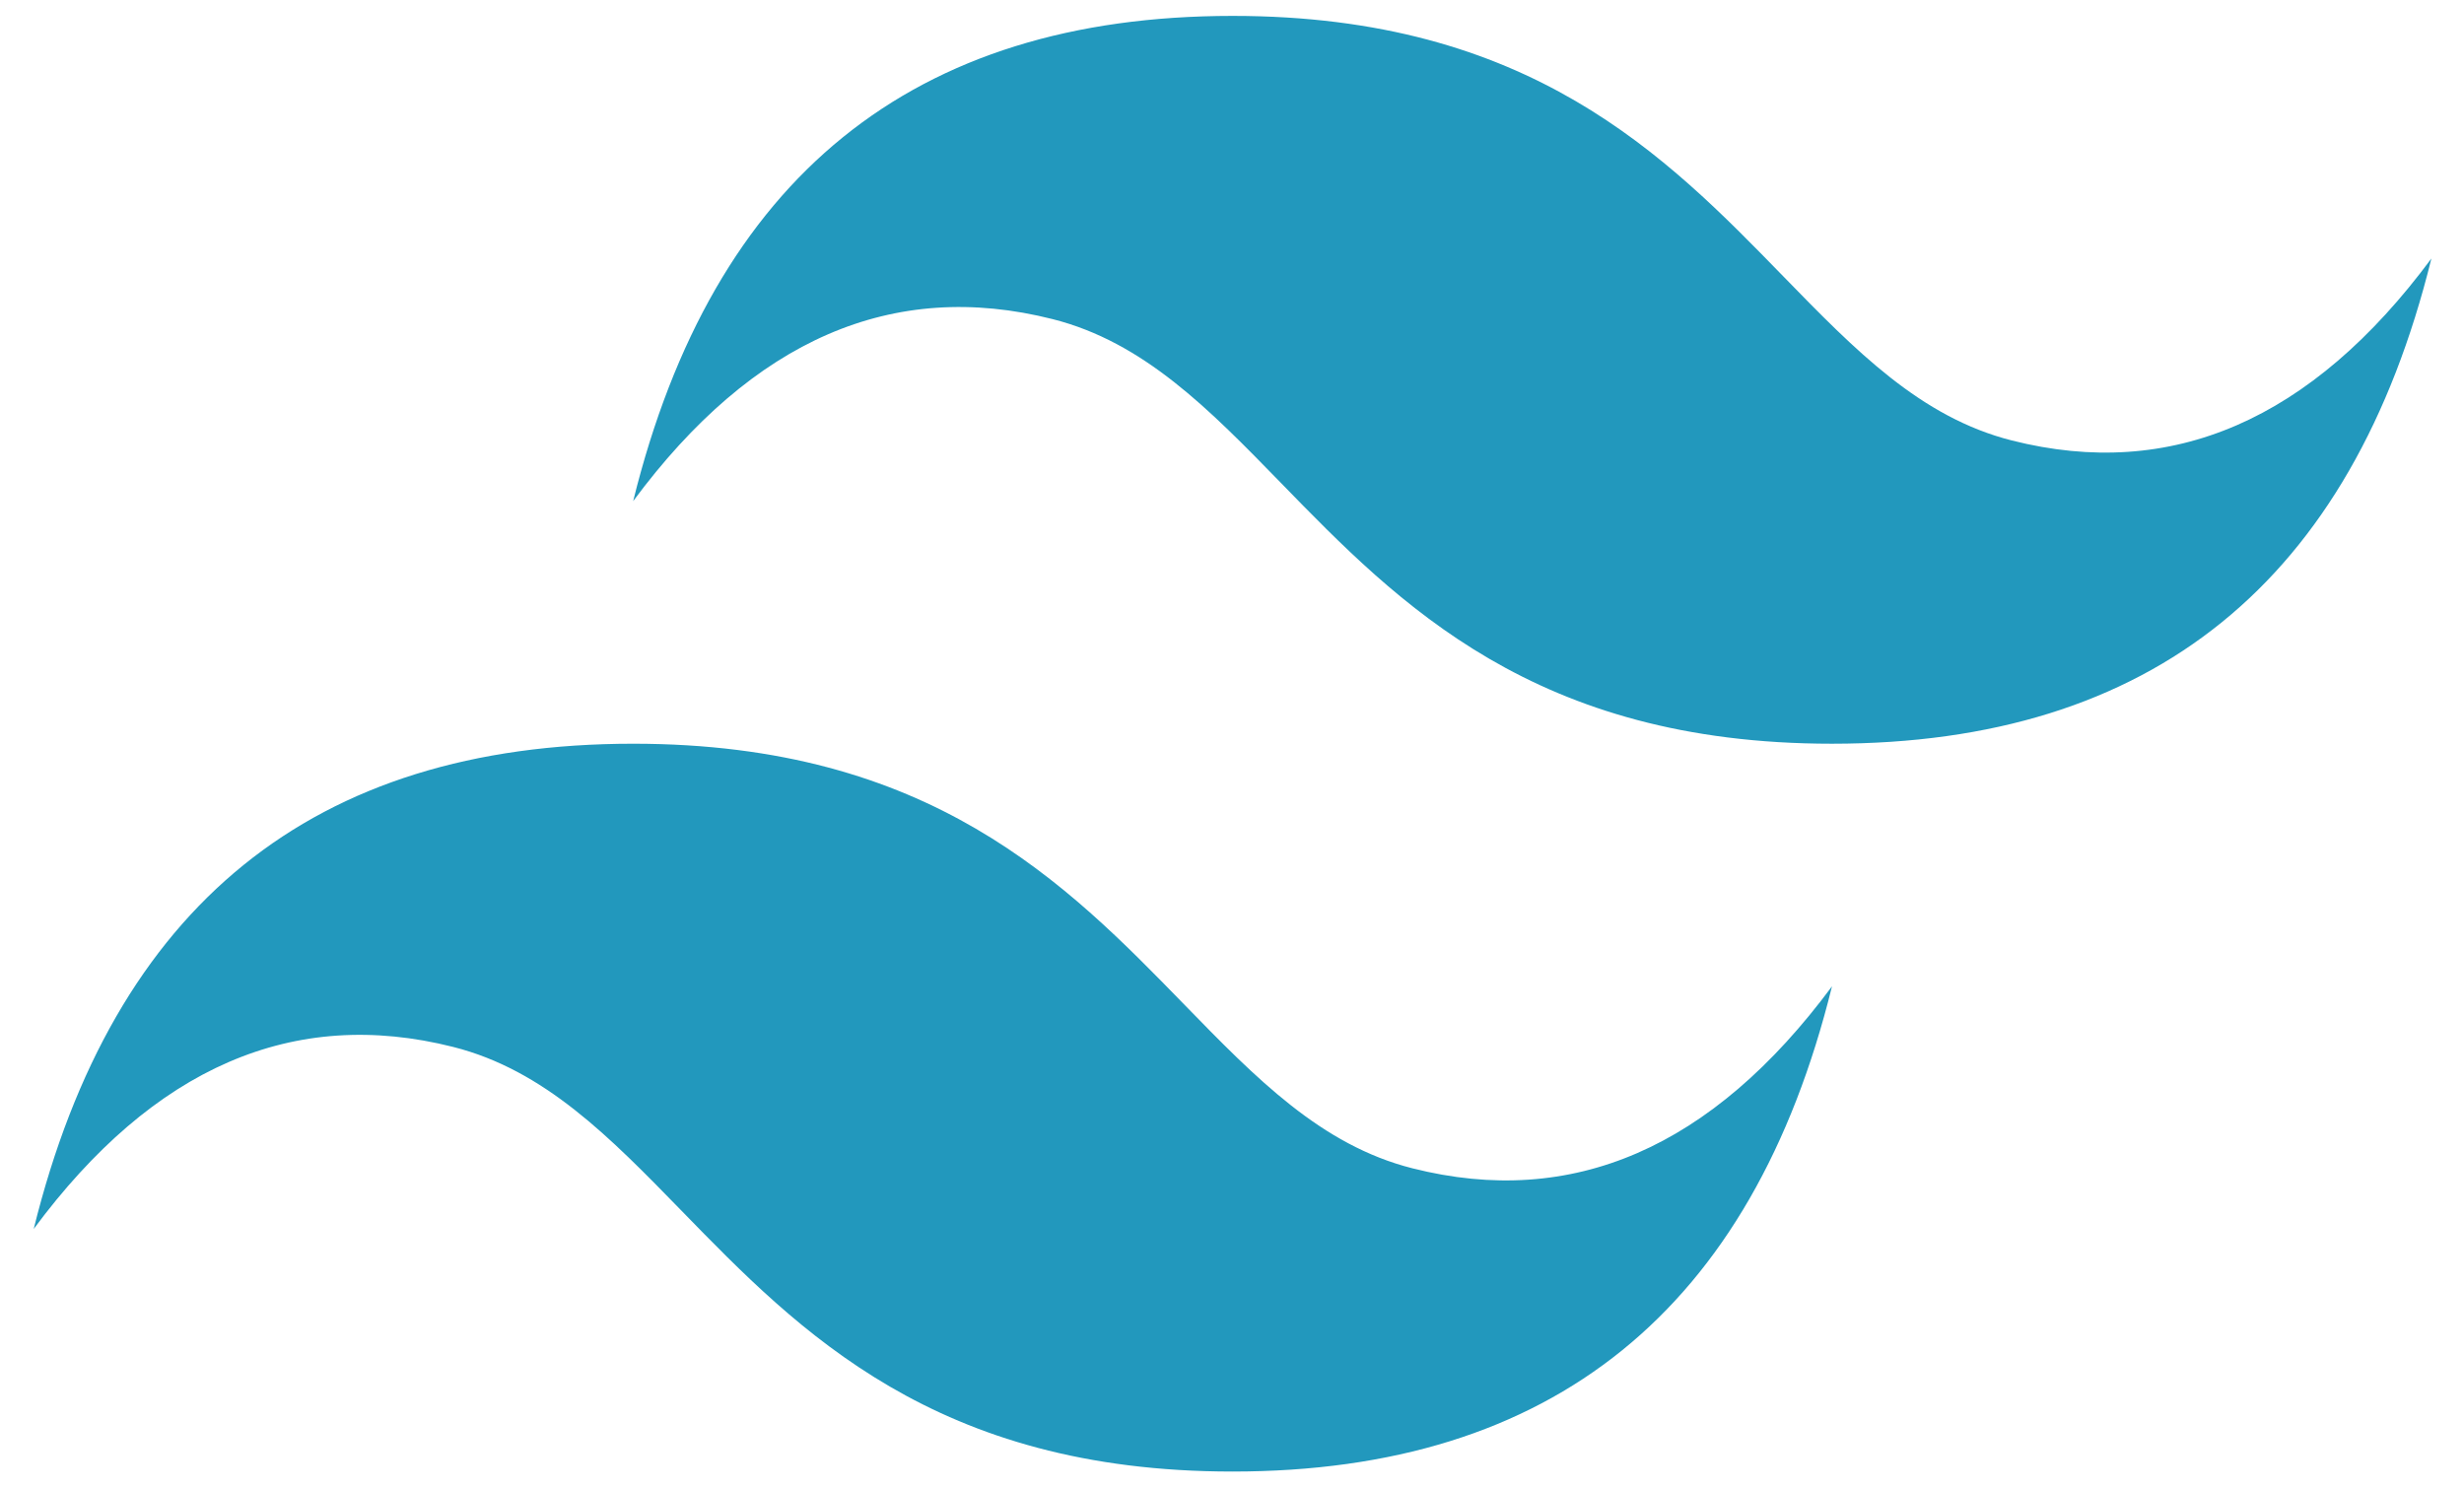
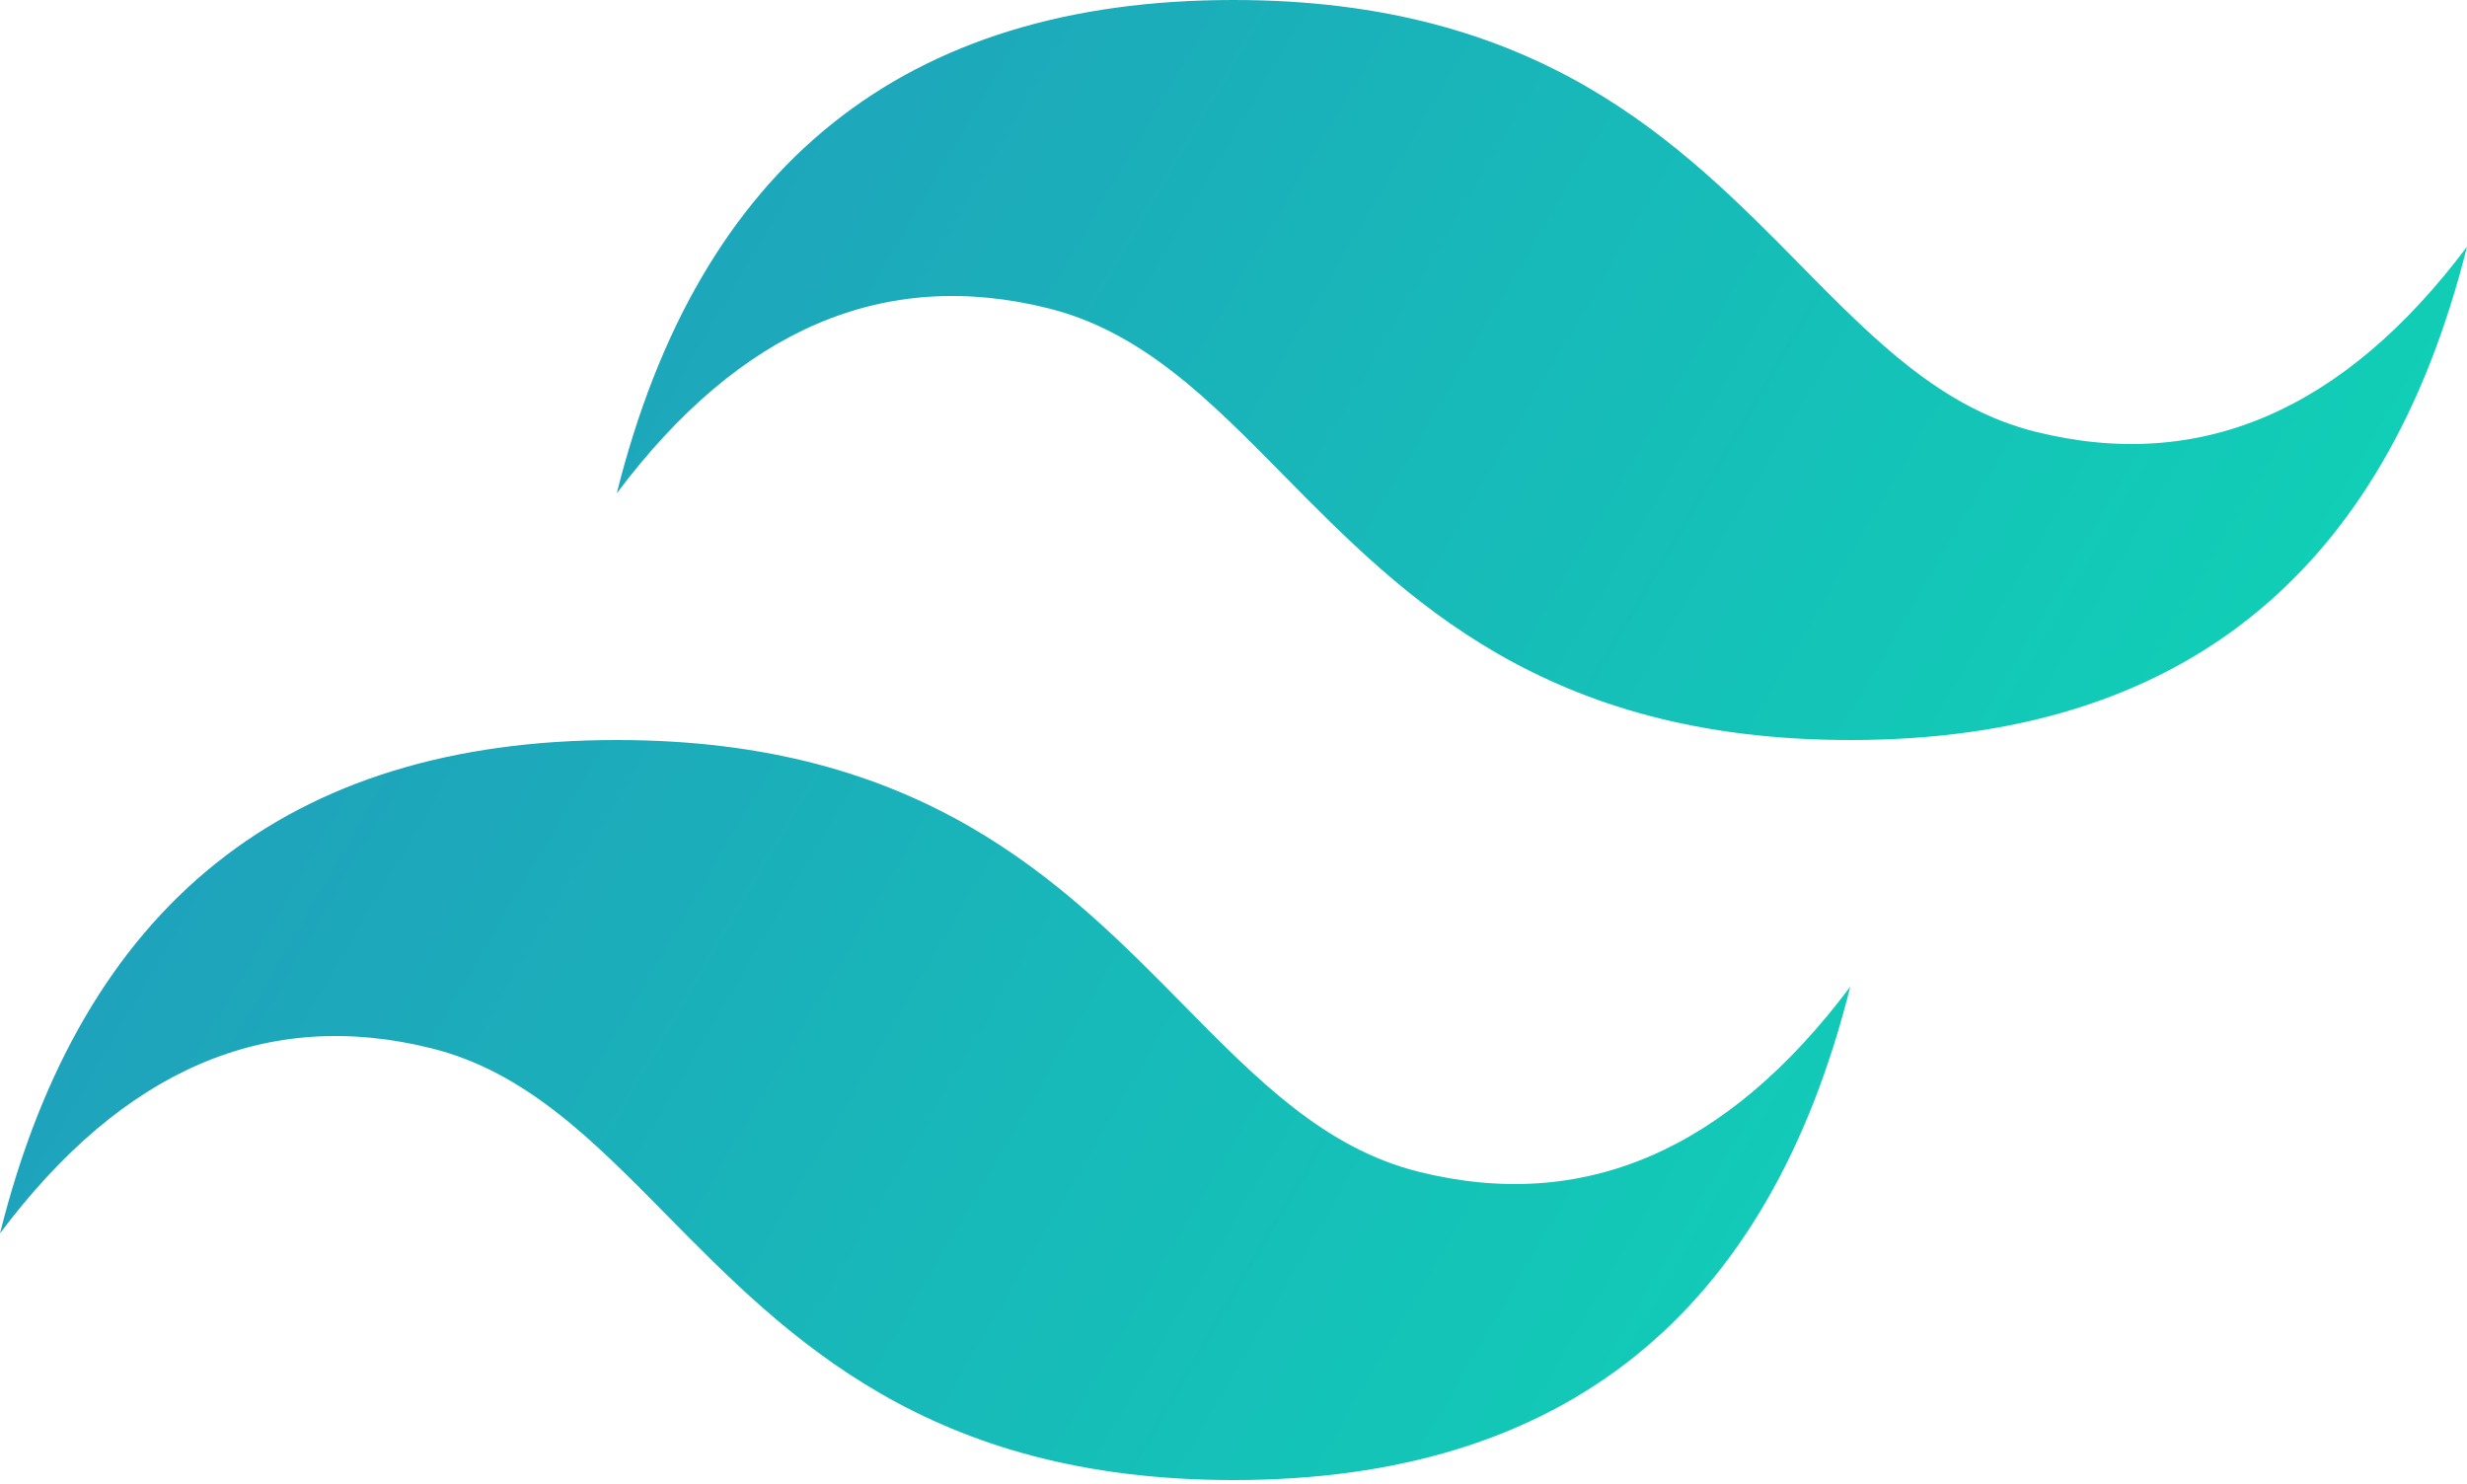
- <svg xmlns="http://www.w3.org/2000/svg" width="53" height="32" viewBox="0 0 53 32" fill="none">
-   <path d="M26.512 0.342C19.636 0.342 15.338 3.822 13.619 10.781C16.198 7.301 19.206 5.996 22.644 6.866C24.606 7.363 26.008 8.803 27.56 10.397C30.088 12.994 33.014 16 39.406 16C46.282 16 50.58 12.521 52.299 5.561C49.721 9.041 46.712 10.346 43.274 9.476C41.312 8.98 39.91 7.539 38.358 5.945C35.83 3.348 32.904 0.342 26.512 0.342ZM13.619 16C6.742 16 2.444 19.48 0.725 26.439C3.304 22.959 6.312 21.654 9.751 22.524C11.712 23.02 13.115 24.461 14.667 26.055C17.195 28.652 20.121 31.658 26.512 31.658C33.389 31.658 37.687 28.178 39.406 21.219C36.827 24.699 33.819 26.004 30.38 25.134C28.419 24.638 27.017 23.197 25.465 21.603C22.936 19.006 20.01 16 13.619 16Z" fill="url(#paint0_linear_29_116)" />
+ <svg xmlns="http://www.w3.org/2000/svg" viewBox="0 0 256 154" width="256" height="154" preserveAspectRatio="xMidYMid">
  <defs>
-     <linearGradient id="paint0_linear_29_116" x1="-142.547" y1="1002.45" x2="4338.06" y2="3555.24" gradientUnits="userSpaceOnUse">
-       <stop stop-color="#2298BD" />
-       <stop offset="1" stop-color="#0ED7B5" />
+     <linearGradient x1="-2.778%" y1="32%" x2="100%" y2="67.556%" id="gradient">
+       <stop stop-color="#2298BD" offset="0%" />
+       <stop stop-color="#0ED7B5" offset="100%" />
    </linearGradient>
  </defs>
+   <path d="M128 0C93.867 0 72.533 17.067 64 51.2 76.8 34.133 91.733 27.733 108.8 32c9.737 2.434 16.697 9.499 24.401 17.318C145.751 62.057 160.275 76.8 192 76.8c34.133 0 55.467-17.067 64-51.2-12.8 17.067-27.733 23.467-44.8 19.2-9.737-2.434-16.697-9.499-24.401-17.318C174.249 14.743 159.725 0 128 0ZM64 76.8C29.867 76.8 8.533 93.867 0 128c12.8-17.067 27.733-23.467 44.8-19.2 9.737 2.434 16.697 9.499 24.401 17.318C81.751 138.857 96.275 153.6 128 153.6c34.133 0 55.467-17.067 64-51.2-12.8 17.067-27.733 23.467-44.8 19.2-9.737-2.434-16.697-9.499-24.401-17.318C110.249 91.543 95.725 76.8 64 76.8Z" fill="url(#gradient)" />
</svg>
